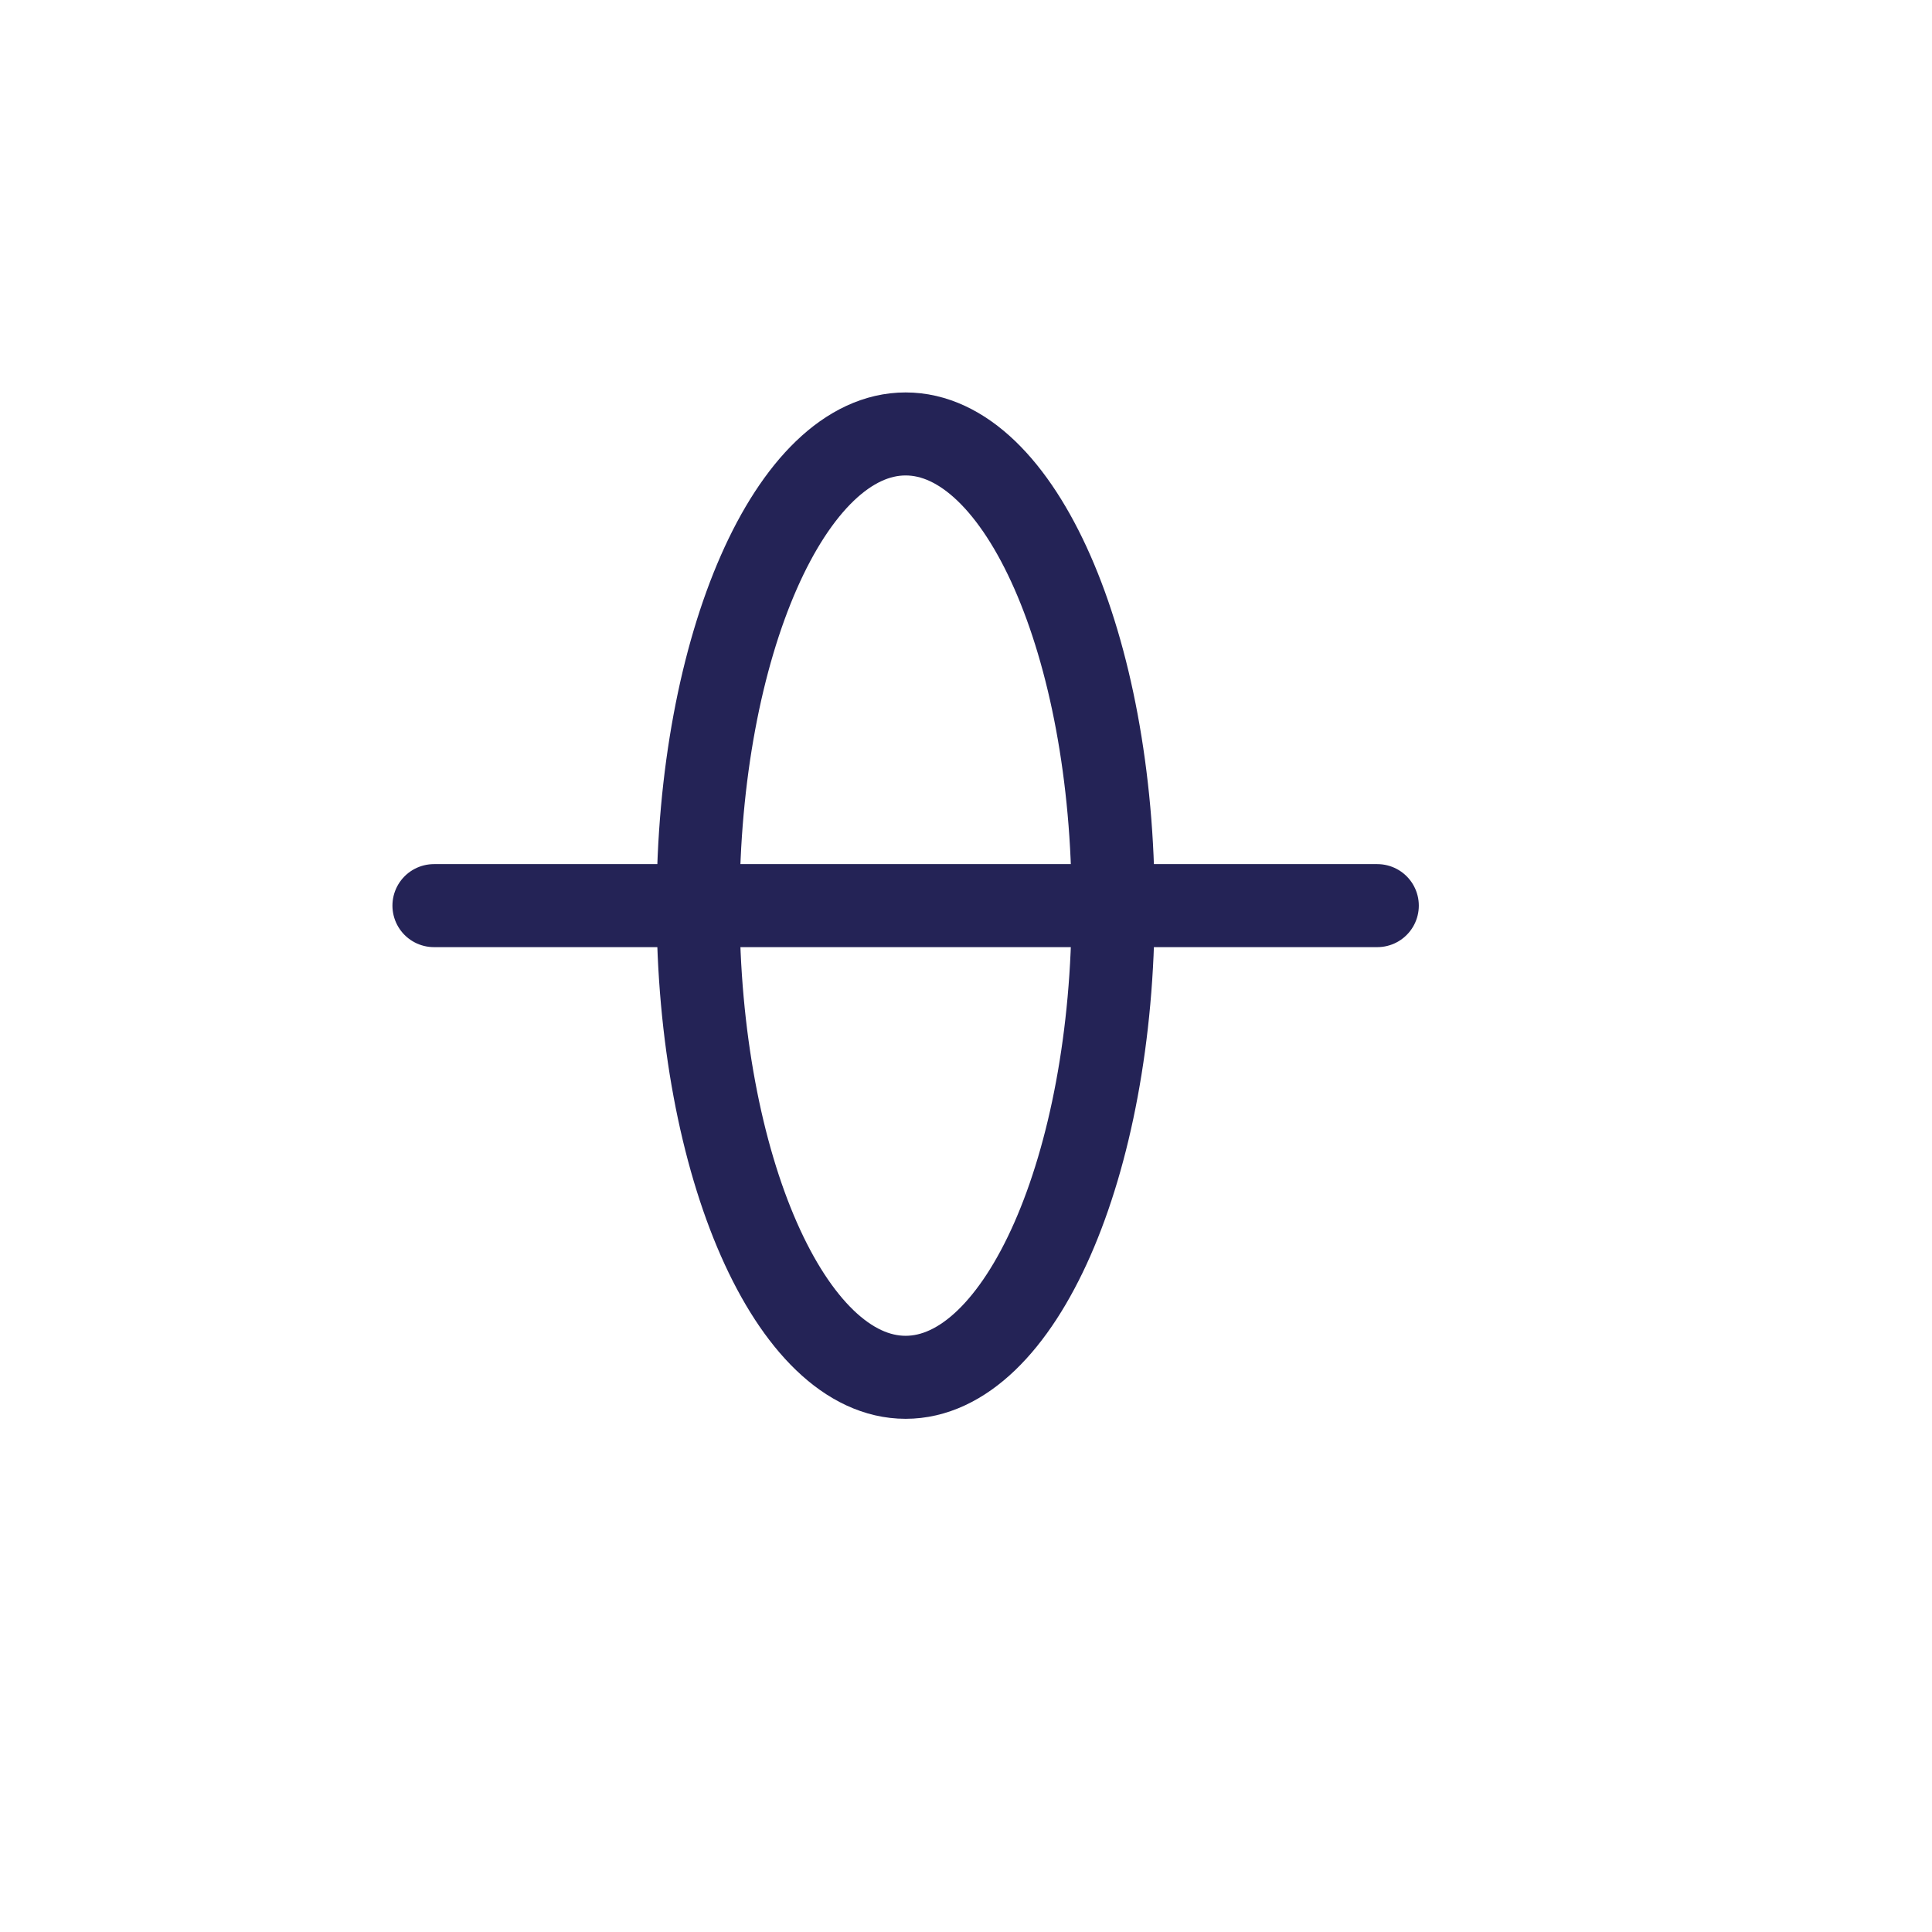
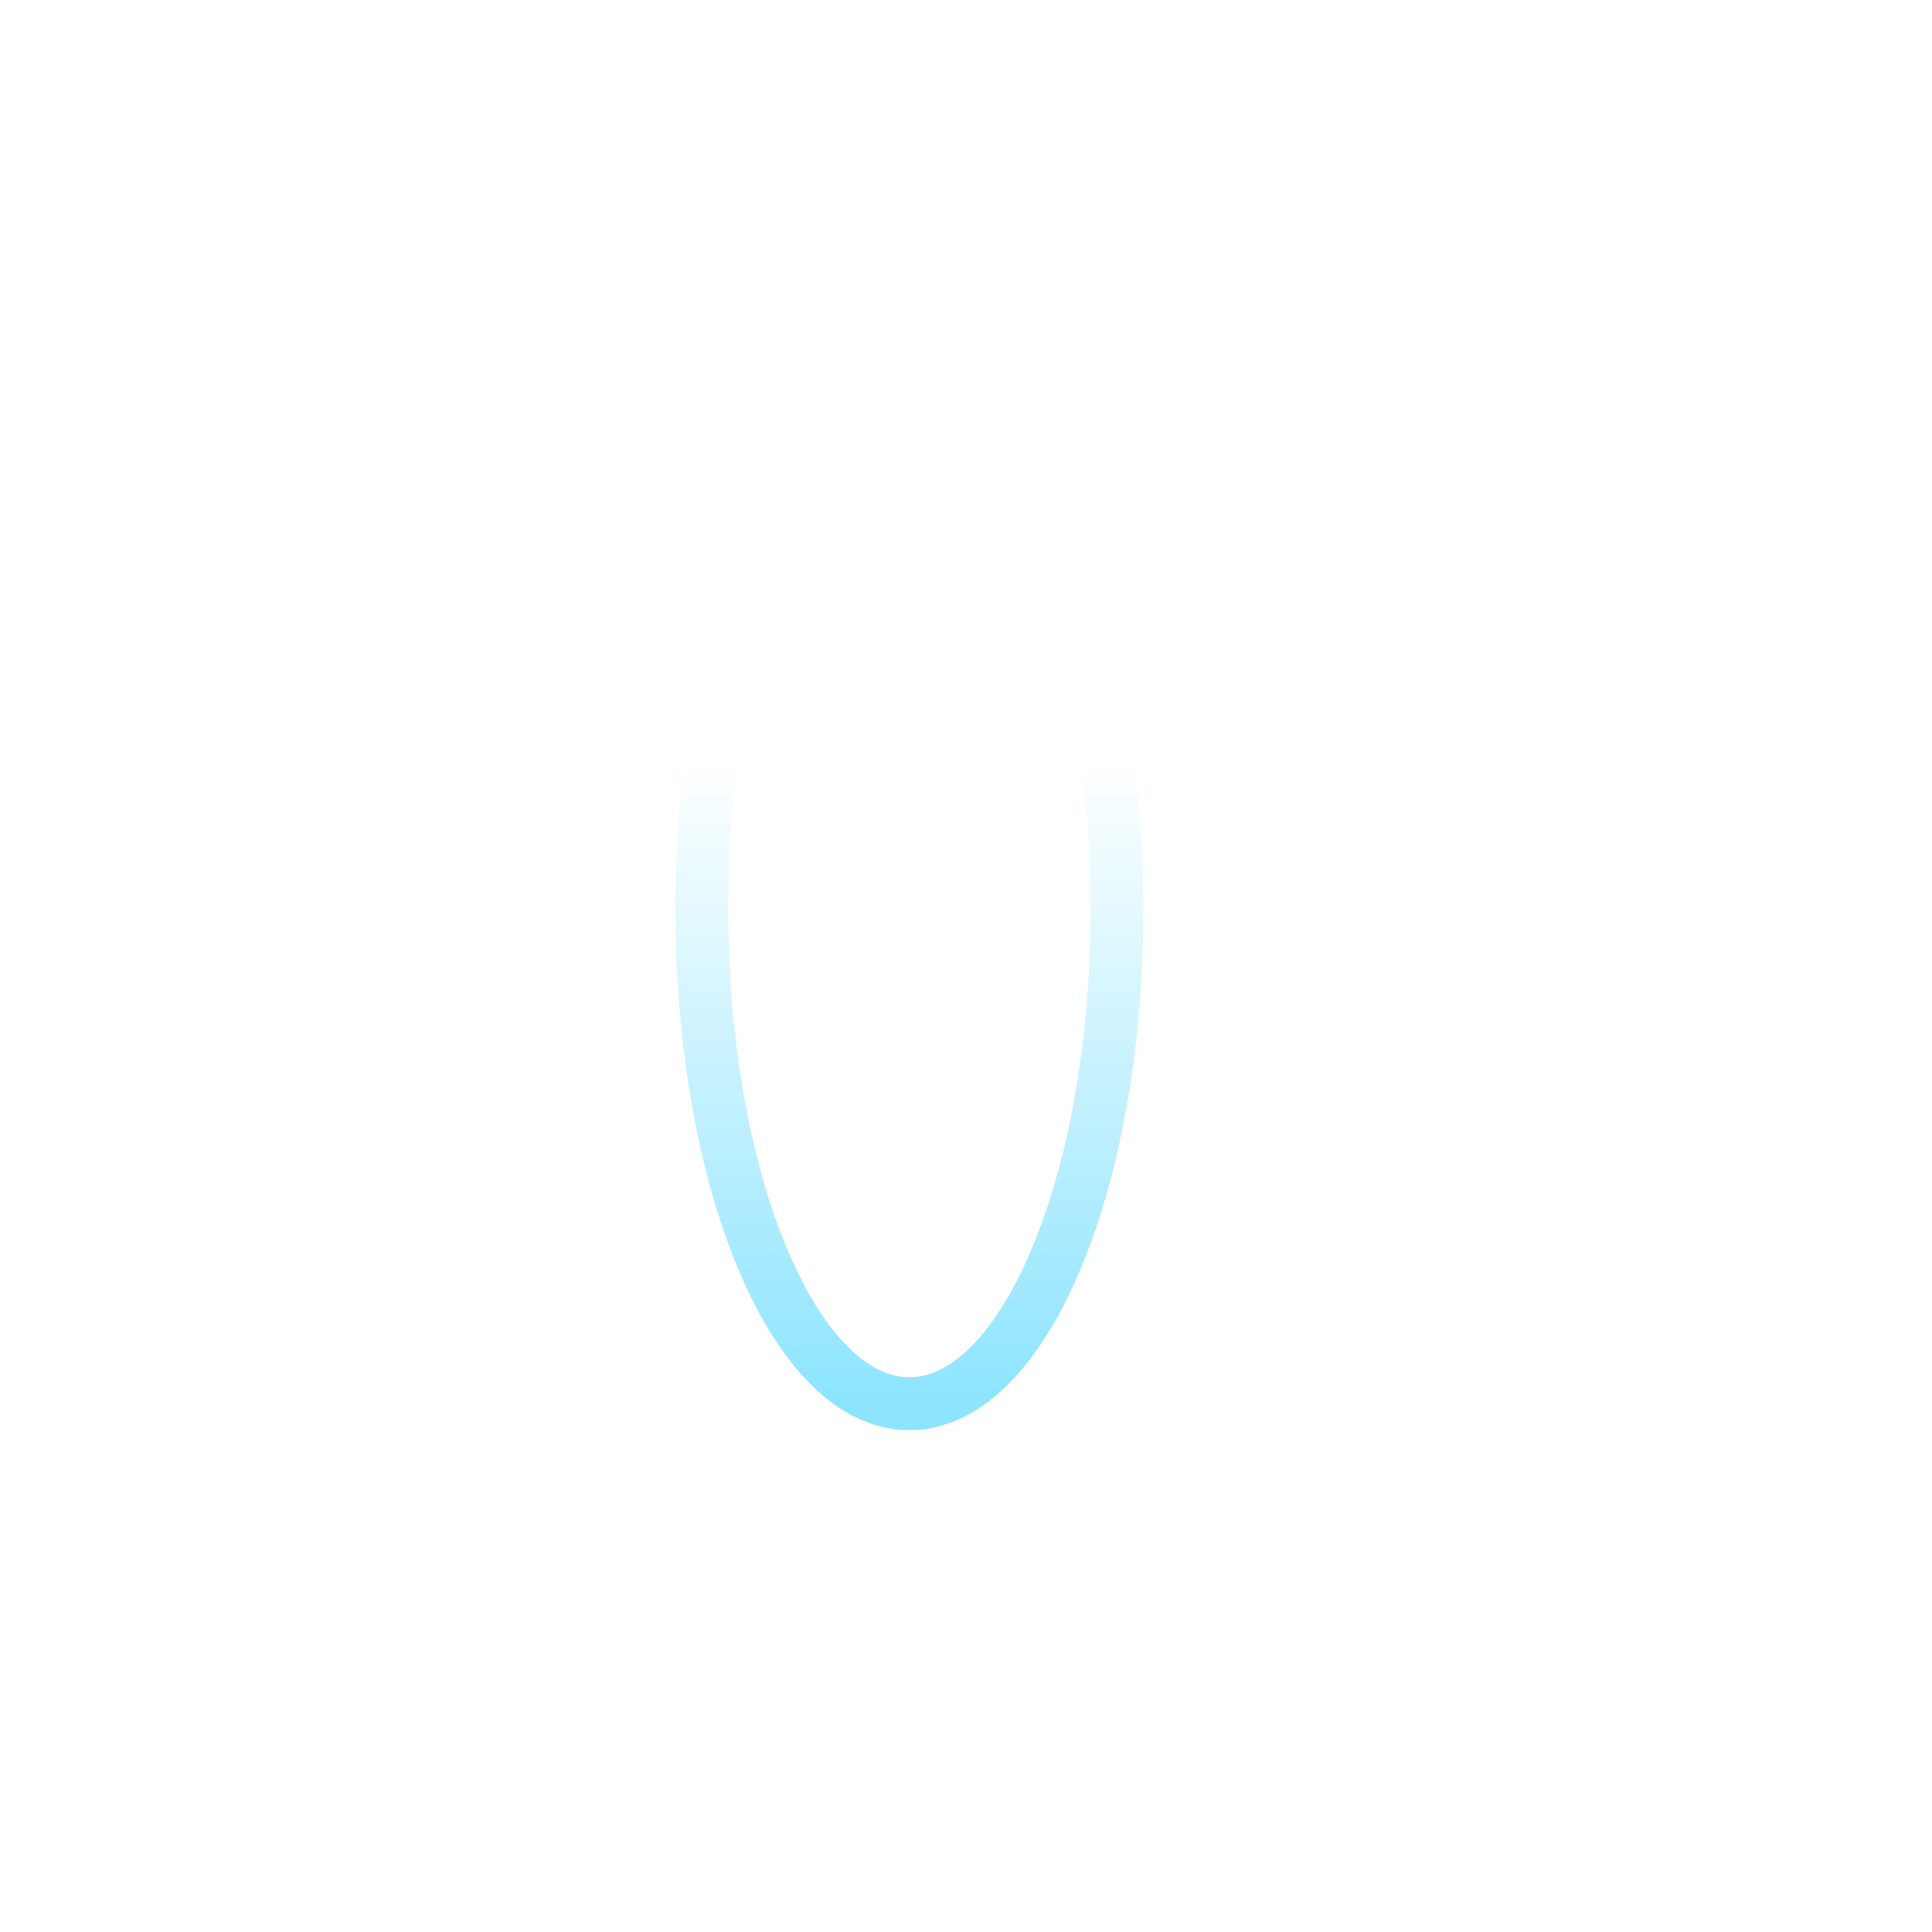
<svg xmlns="http://www.w3.org/2000/svg" width="1024" height="1024" viewBox="0 0 1024 1024">
-   <g fill="none" stroke="#242356" stroke-width="56" stroke-linecap="round" stroke-linejoin="round">
-     <ellipse cx="480" cy="480" rx="110" ry="250" stroke-width="44" />
-     <path d="M230 480 H730" stroke-width="44" />
+   <defs>
+     <linearGradient id="w" x1="0" y1="0" x2="0" y2="1">
+       <stop offset="0" stop-color="#FFFFFF" />
+       <stop offset="0.35" stop-color="#FFFFFF" />
+       <stop offset="1" stop-color="#8CE4FF" />
+     </linearGradient>
+   </defs>
+   <g fill="none" stroke="url(#w)" stroke-width="28" stroke-linecap="round">
+     <ellipse cx="482" cy="482" rx="110" ry="262" />
+     <path d="M220 482 H744" />
  </g>
</svg>
